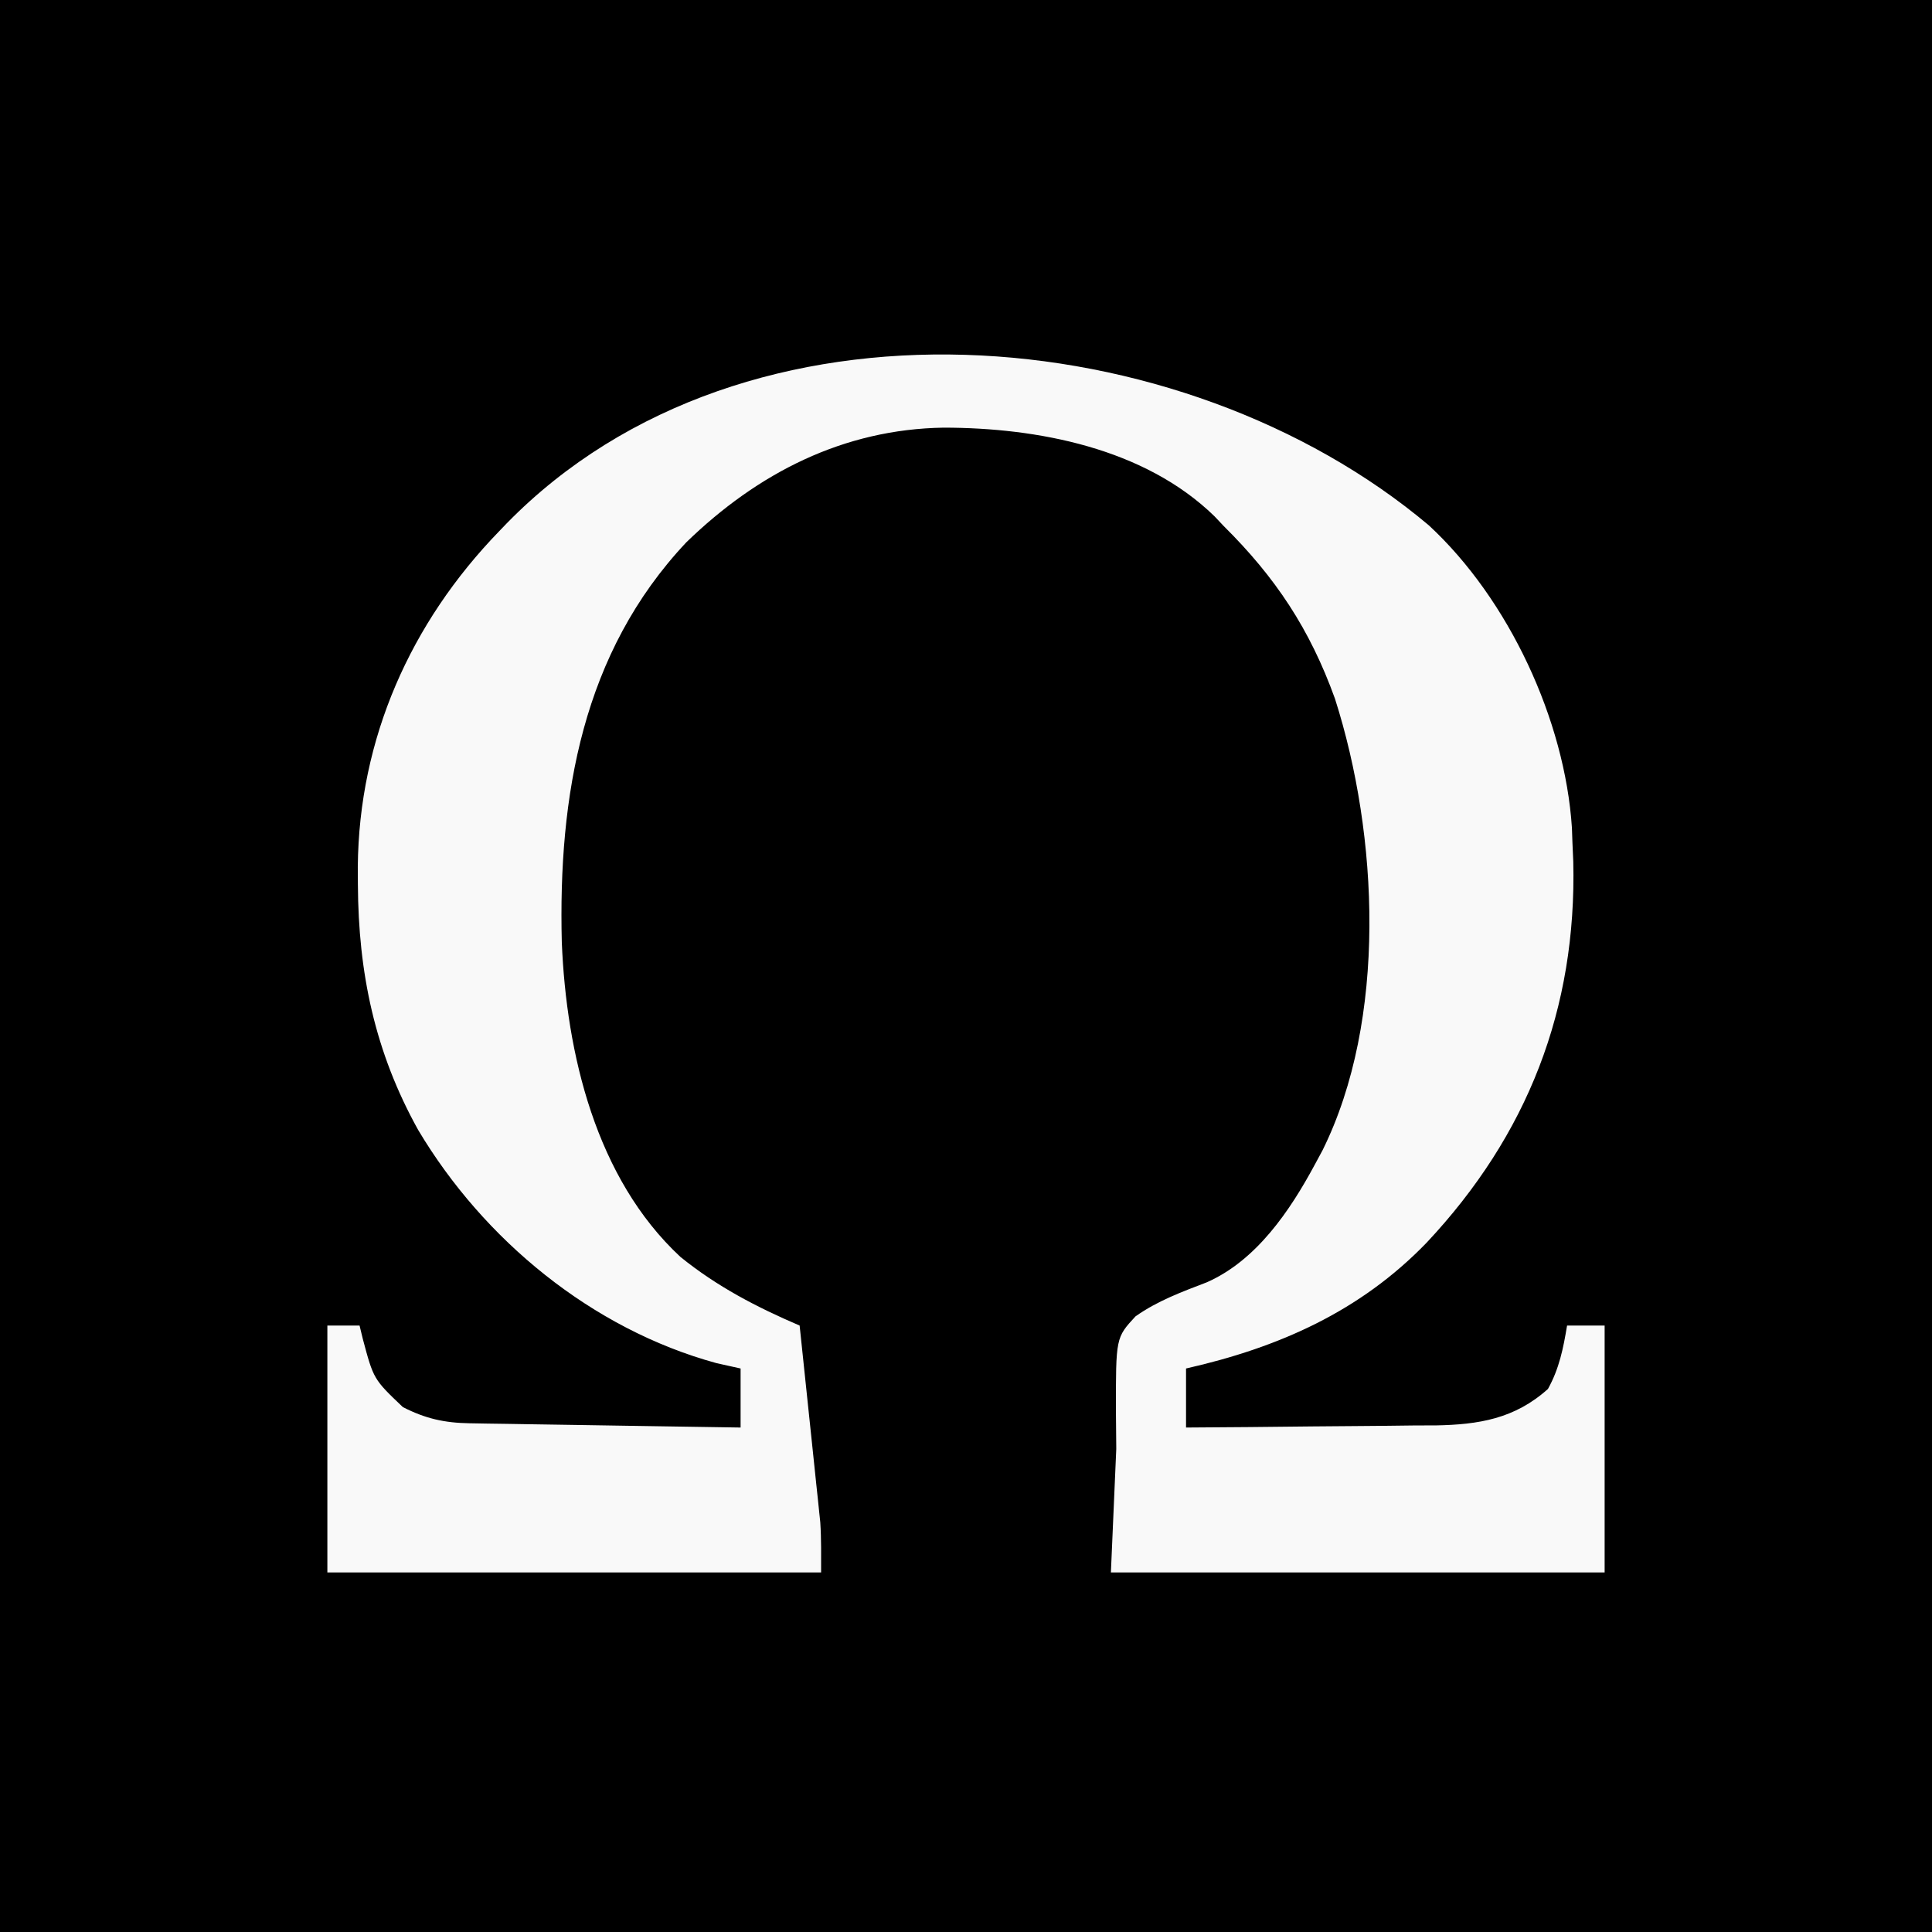
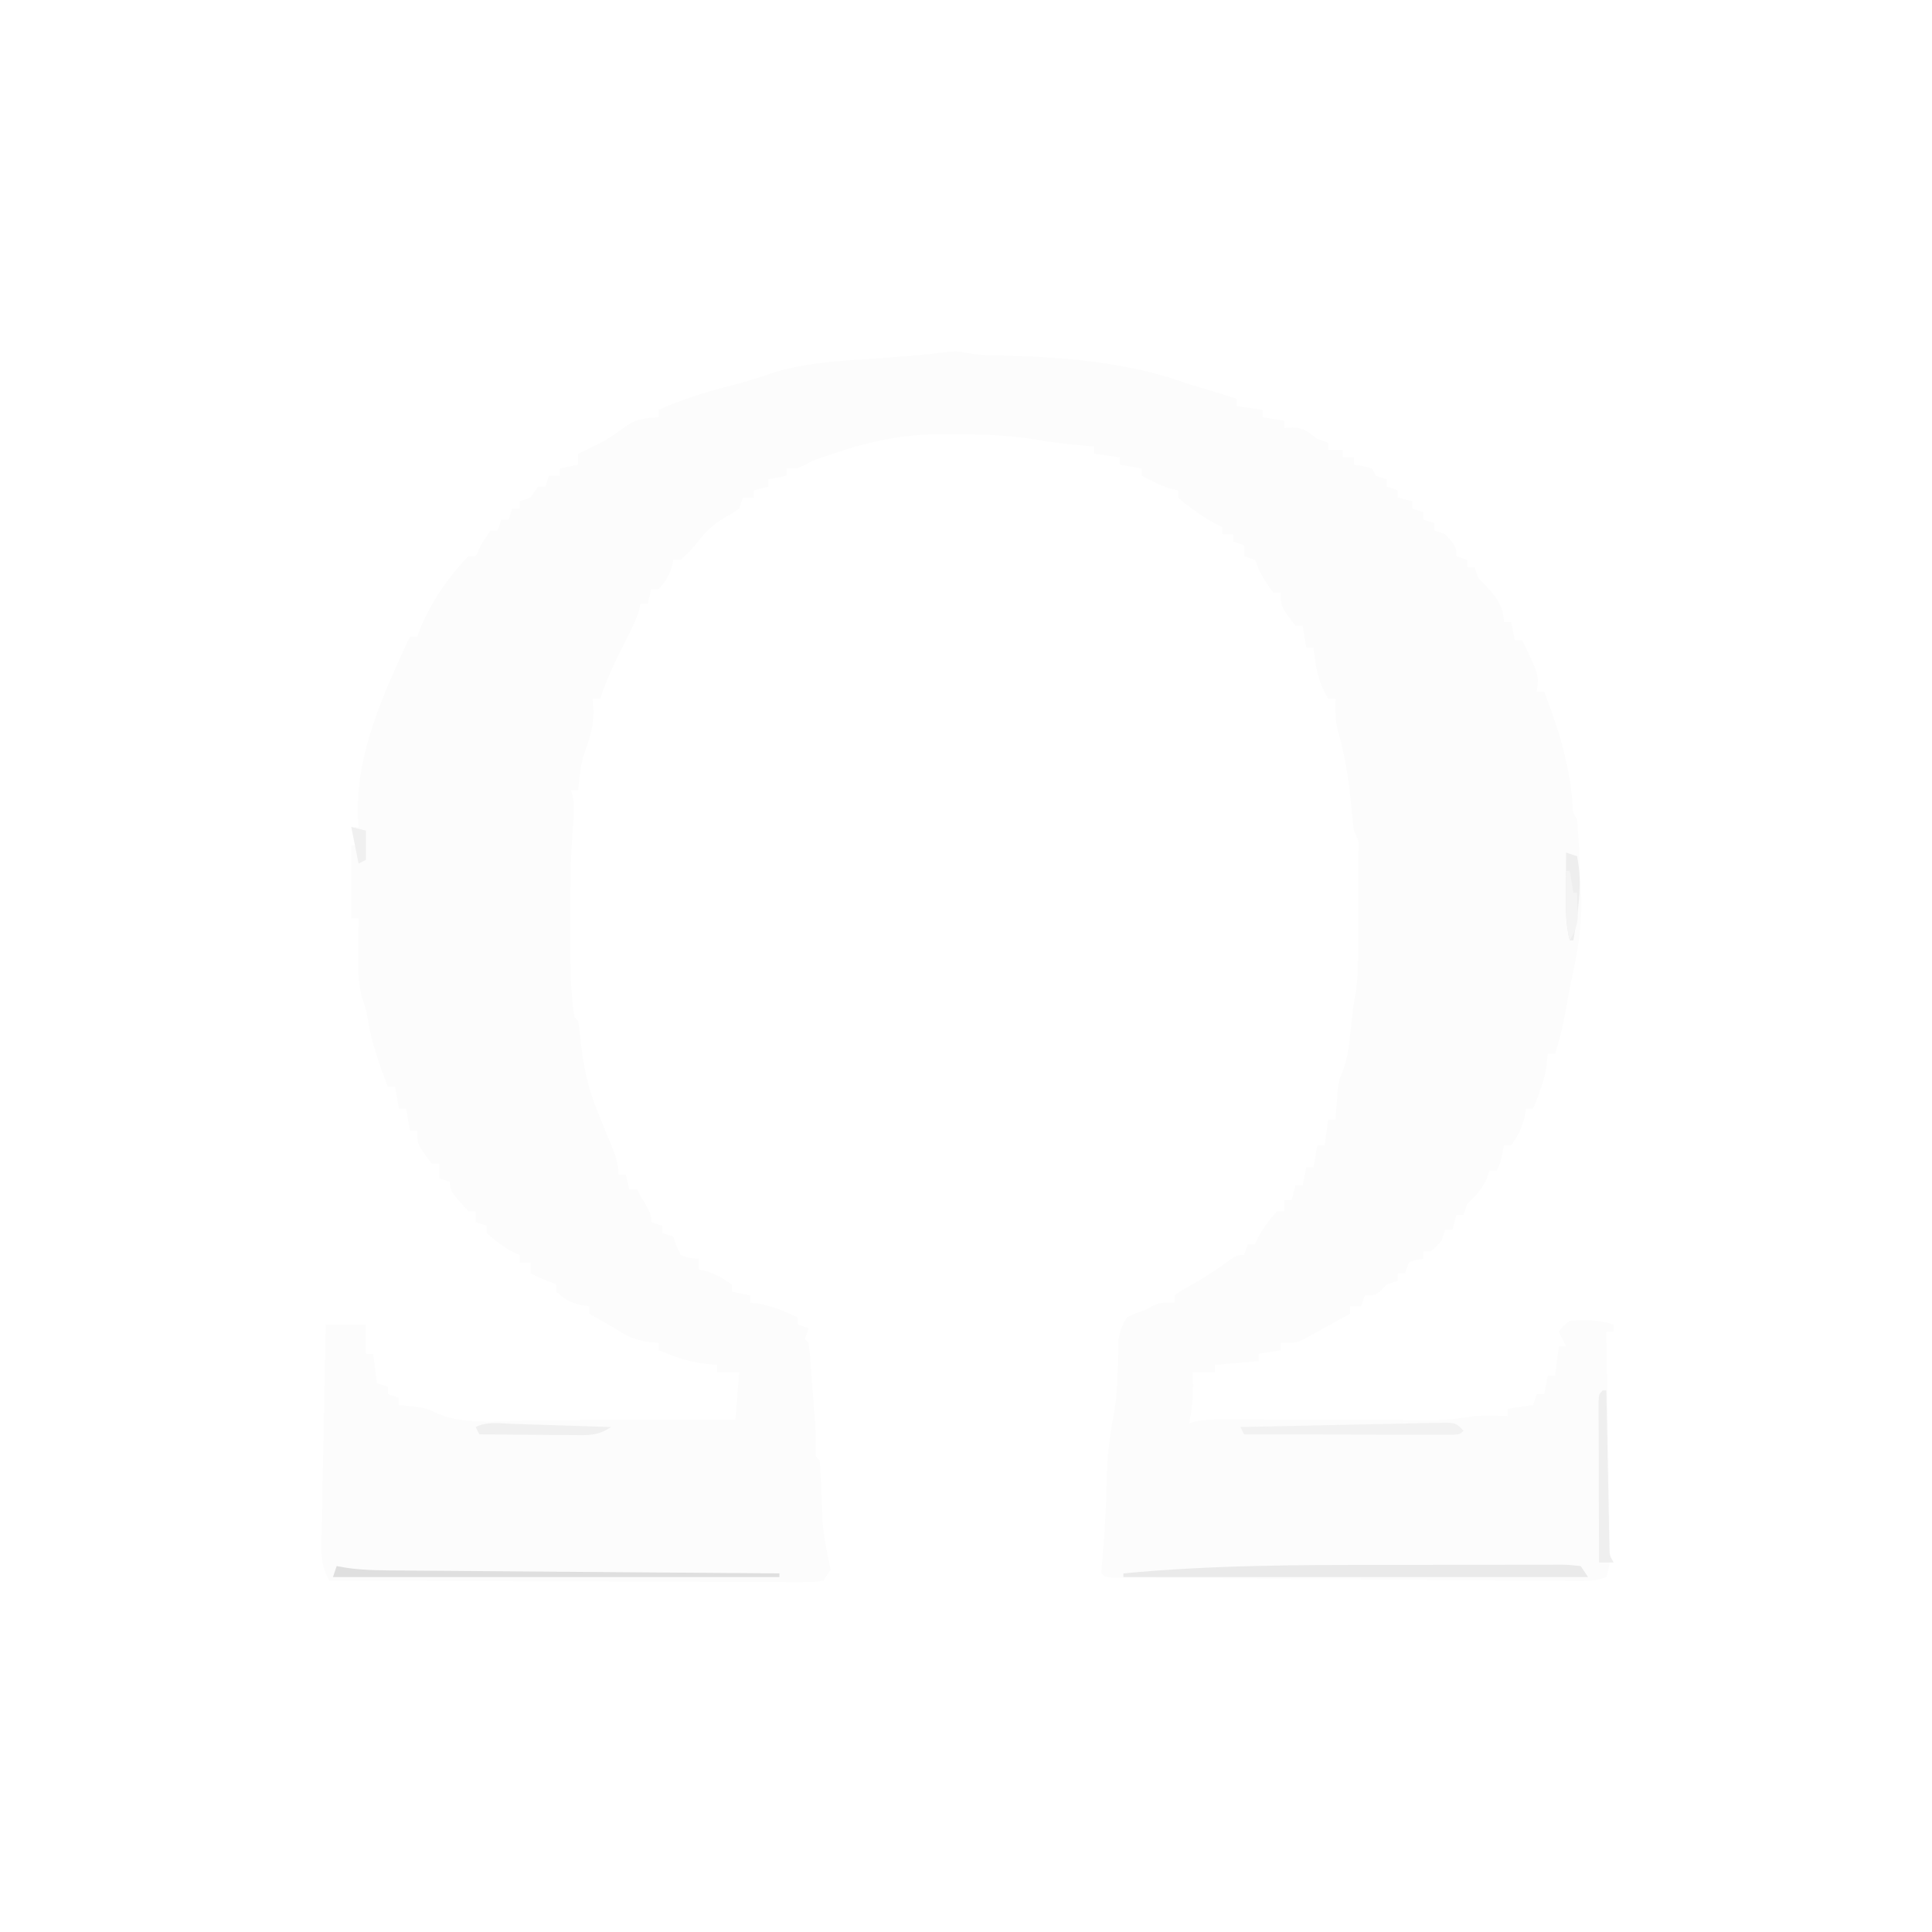
- <svg xmlns="http://www.w3.org/2000/svg" version="1.1" width="360" height="360">
-   <path d="M0 0 C118.8 0 237.6 0 360 0 C360 118.8 360 237.6 360 360 C241.2 360 122.4 360 0 360 C0 241.2 0 122.4 0 0 Z " fill="#000000" transform="translate(0,0)" />
-   <path d="M0 0 C14.892 13.781 25.348 36.291 26.656 56.379 C26.703 57.729 26.703 57.729 26.75 59.105 C26.802 60.273 26.853 61.441 26.906 62.645 C27.556 90.083 18.414 113.584 -0.431 133.672 C-12.824 146.495 -28.006 153.205 -45.25 157.105 C-45.25 160.735 -45.25 164.365 -45.25 168.105 C-37.439 168.061 -29.629 167.991 -21.819 167.898 C-19.164 167.868 -16.51 167.849 -13.855 167.834 C-10.029 167.813 -6.204 167.766 -2.379 167.715 C-1.2 167.714 -0.022 167.712 1.192 167.711 C9.309 167.568 16 166.471 22.188 160.918 C24.292 157.131 25.047 153.353 25.75 149.105 C28.06 149.105 30.37 149.105 32.75 149.105 C32.75 164.285 32.75 179.465 32.75 195.105 C2.39 195.105 -27.97 195.105 -59.25 195.105 C-58.92 187.515 -58.59 179.925 -58.25 172.105 C-58.281 168.66 -58.281 168.66 -58.312 165.145 C-58.333 151.358 -58.333 151.358 -54.668 147.395 C-50.586 144.501 -46.022 142.824 -41.376 141.043 C-32.124 136.962 -25.881 127.713 -21.25 119.105 C-20.542 117.794 -20.542 117.794 -19.82 116.457 C-7.746 92.095 -9.364 57.713 -17.5 32.293 C-22.172 19.328 -28.578 9.69 -38.25 0.105 C-38.811 -0.489 -39.371 -1.083 -39.949 -1.695 C-53.018 -14.422 -72.97 -18.195 -90.412 -18.209 C-109.111 -17.922 -125.063 -9.751 -138.363 3.156 C-157.746 23.743 -162.249 50.451 -161.566 77.699 C-160.714 98.426 -155.245 121.631 -139.48 136.297 C-132.653 141.833 -125.282 145.66 -117.25 149.105 C-116.676 154.531 -116.106 159.957 -115.541 165.384 C-115.348 167.227 -115.154 169.071 -114.959 170.915 C-114.678 173.573 -114.401 176.232 -114.125 178.891 C-114.038 179.708 -113.95 180.525 -113.86 181.366 C-113.78 182.147 -113.7 182.927 -113.617 183.731 C-113.511 184.747 -113.511 184.747 -113.402 185.783 C-113.199 188.884 -113.25 191.998 -113.25 195.105 C-143.61 195.105 -173.97 195.105 -205.25 195.105 C-205.25 179.925 -205.25 164.745 -205.25 149.105 C-203.27 149.105 -201.29 149.105 -199.25 149.105 C-199.054 149.914 -198.858 150.722 -198.656 151.555 C-196.647 159.095 -196.647 159.095 -191.188 164.293 C-187.006 166.436 -183.459 167.237 -178.769 167.311 C-177.648 167.331 -176.527 167.351 -175.372 167.371 C-174.163 167.388 -172.953 167.405 -171.707 167.422 C-170.468 167.443 -169.23 167.463 -167.953 167.485 C-164.664 167.539 -161.374 167.589 -158.085 167.638 C-154.726 167.688 -151.368 167.744 -148.01 167.799 C-141.423 167.906 -134.837 168.007 -128.25 168.105 C-128.25 164.475 -128.25 160.845 -128.25 157.105 C-129.735 156.775 -131.22 156.445 -132.75 156.105 C-155.961 149.756 -176.139 133.118 -188.328 112.66 C-196.403 98.146 -199.481 83.413 -199.562 66.918 C-199.571 65.279 -199.571 65.279 -199.58 63.606 C-199.367 39.735 -189.759 18.148 -173.25 1.105 C-172.782 0.619 -172.314 0.132 -171.833 -0.37 C-127.263 -45.935 -45.94 -38.682 0 0 Z " fill="#F9F9F9" transform="translate(266.25,97.89453)" />
+ <svg xmlns="http://www.w3.org/2000/svg" version="1.1" width="528" height="528">
+   <path d="M0 0 C2.632 0.506 5.007 0.64 7.682 0.655 C25.38 0.946 43.913 2.363 60.674 8.514 C62.401 9.043 64.13 9.564 65.862 10.077 C68.482 10.854 71.081 11.65 73.674 12.514 C73.674 13.174 73.674 13.834 73.674 14.514 C75.984 14.844 78.294 15.174 80.674 15.514 C80.674 16.174 80.674 16.834 80.674 17.514 C82.654 17.844 84.634 18.174 86.674 18.514 C86.674 19.174 86.674 19.834 86.674 20.514 C87.417 20.452 88.159 20.39 88.924 20.327 C92.178 20.548 93.217 21.467 95.674 23.514 C96.664 23.844 97.654 24.174 98.674 24.514 C98.674 25.174 98.674 25.834 98.674 26.514 C99.994 26.514 101.314 26.514 102.674 26.514 C102.674 27.174 102.674 27.834 102.674 28.514 C103.664 28.514 104.654 28.514 105.674 28.514 C105.674 29.174 105.674 29.834 105.674 30.514 C106.479 30.638 107.283 30.762 108.112 30.889 C108.957 31.095 109.803 31.302 110.674 31.514 C111.004 32.174 111.334 32.834 111.674 33.514 C112.664 33.844 113.654 34.174 114.674 34.514 C114.674 35.174 114.674 35.834 114.674 36.514 C115.664 36.844 116.654 37.174 117.674 37.514 C117.674 38.174 117.674 38.834 117.674 39.514 C118.994 39.844 120.314 40.174 121.674 40.514 C121.674 41.174 121.674 41.834 121.674 42.514 C122.664 42.844 123.654 43.174 124.674 43.514 C124.674 44.174 124.674 44.834 124.674 45.514 C125.664 45.844 126.654 46.174 127.674 46.514 C127.674 47.174 127.674 47.834 127.674 48.514 C128.664 48.844 129.654 49.174 130.674 49.514 C133.674 52.959 133.674 52.959 133.674 55.514 C134.664 55.844 135.654 56.174 136.674 56.514 C136.674 57.174 136.674 57.834 136.674 58.514 C137.334 58.514 137.994 58.514 138.674 58.514 C139.004 59.504 139.334 60.494 139.674 61.514 C140.107 61.947 140.541 62.38 140.987 62.827 C144.132 65.972 146.674 68.988 146.674 73.514 C147.334 73.514 147.994 73.514 148.674 73.514 C149.004 75.164 149.334 76.814 149.674 78.514 C150.334 78.514 150.994 78.514 151.674 78.514 C156.267 87.924 156.267 87.924 155.674 92.514 C156.334 92.514 156.994 92.514 157.674 92.514 C161.603 102.646 164.723 112.664 165.463 123.553 C165.567 125.591 165.567 125.591 166.674 127.514 C166.913 130.29 167.1 133.045 167.237 135.827 C167.277 136.64 167.317 137.454 167.359 138.293 C167.472 140.7 167.574 143.107 167.674 145.514 C167.757 147.274 167.757 147.274 167.842 149.069 C168.064 157.53 166.495 165.281 164.674 173.514 C164.31 175.512 163.955 177.512 163.612 179.514 C162.882 183.617 161.912 187.536 160.674 191.514 C160.014 191.514 159.354 191.514 158.674 191.514 C158.571 192.504 158.468 193.494 158.362 194.514 C157.766 198.797 156.288 202.514 154.674 206.514 C154.014 206.514 153.354 206.514 152.674 206.514 C152.571 207.236 152.468 207.958 152.362 208.702 C151.606 211.792 150.519 213.932 148.674 216.514 C148.014 216.514 147.354 216.514 146.674 216.514 C146.53 217.298 146.386 218.082 146.237 218.889 C145.674 221.514 145.674 221.514 144.674 223.514 C144.014 223.514 143.354 223.514 142.674 223.514 C142.427 224.257 142.179 224.999 141.924 225.764 C140.575 228.732 138.994 230.269 136.674 232.514 C136.344 233.504 136.014 234.494 135.674 235.514 C135.014 235.514 134.354 235.514 133.674 235.514 C133.344 236.834 133.014 238.154 132.674 239.514 C132.014 239.514 131.354 239.514 130.674 239.514 C130.344 240.504 130.014 241.494 129.674 242.514 C128.237 244.202 128.237 244.202 126.674 245.514 C126.014 245.514 125.354 245.514 124.674 245.514 C124.674 246.174 124.674 246.834 124.674 247.514 C124.035 247.617 123.396 247.72 122.737 247.827 C121.716 248.167 121.716 248.167 120.674 248.514 C120.344 249.504 120.014 250.494 119.674 251.514 C119.014 251.514 118.354 251.514 117.674 251.514 C117.674 252.174 117.674 252.834 117.674 253.514 C116.684 253.844 115.694 254.174 114.674 254.514 C113.932 255.288 113.932 255.288 113.174 256.077 C111.674 257.514 111.674 257.514 108.674 257.514 C108.344 258.504 108.014 259.494 107.674 260.514 C106.684 260.514 105.694 260.514 104.674 260.514 C104.674 261.174 104.674 261.834 104.674 262.514 C102.263 263.858 99.846 265.189 97.424 266.514 C96.742 266.896 96.06 267.277 95.358 267.67 C94.694 268.031 94.03 268.392 93.346 268.764 C92.739 269.099 92.131 269.434 91.505 269.78 C89.674 270.514 89.674 270.514 85.674 270.514 C85.674 271.174 85.674 271.834 85.674 272.514 C83.694 272.844 81.714 273.174 79.674 273.514 C79.674 274.174 79.674 274.834 79.674 275.514 C75.714 275.844 71.754 276.174 67.674 276.514 C67.674 277.174 67.674 277.834 67.674 278.514 C65.694 278.514 63.714 278.514 61.674 278.514 C61.695 279.71 61.716 280.907 61.737 282.139 C61.743 285.694 61.373 289.02 60.674 292.514 C61.2 292.351 61.726 292.188 62.268 292.02 C65.284 291.386 68.085 291.403 71.168 291.417 C72.486 291.42 73.805 291.423 75.163 291.427 C75.865 291.431 76.568 291.435 77.291 291.439 C79.499 291.452 81.707 291.458 83.914 291.463 C89.399 291.476 94.883 291.501 100.368 291.525 C105.002 291.544 109.636 291.56 114.27 291.57 C116.436 291.577 118.602 291.589 120.769 291.602 C122.11 291.605 123.451 291.609 124.793 291.612 C126.537 291.62 126.537 291.62 128.316 291.628 C131.832 291.509 135.2 291.051 138.674 290.514 C140.319 290.454 141.966 290.426 143.612 290.452 C144.384 290.461 145.156 290.47 145.952 290.479 C146.804 290.496 146.804 290.496 147.674 290.514 C147.674 289.854 147.674 289.194 147.674 288.514 C149.984 288.184 152.294 287.854 154.674 287.514 C155.004 286.524 155.334 285.534 155.674 284.514 C156.334 284.514 156.994 284.514 157.674 284.514 C158.004 282.864 158.334 281.214 158.674 279.514 C159.334 279.514 159.994 279.514 160.674 279.514 C161.004 276.874 161.334 274.234 161.674 271.514 C162.334 271.514 162.994 271.514 163.674 271.514 C163.014 270.194 162.354 268.874 161.674 267.514 C162.674 266.014 162.674 266.014 164.674 264.514 C168.876 264.247 172.644 264.171 176.674 265.514 C176.674 266.174 176.674 266.834 176.674 267.514 C176.014 267.514 175.354 267.514 174.674 267.514 C174.687 268.272 174.699 269.029 174.712 269.81 C174.83 276.946 174.948 284.083 175.065 291.219 C175.126 294.888 175.186 298.557 175.247 302.226 C175.306 305.766 175.364 309.306 175.422 312.846 C175.455 314.856 175.489 316.865 175.522 318.874 C175.542 320.095 175.562 321.316 175.583 322.574 C175.6 323.651 175.618 324.728 175.636 325.838 C175.682 329.091 175.714 331.395 174.674 334.514 C171.569 335.747 168.457 335.627 165.151 335.603 C164.028 335.598 162.905 335.592 161.747 335.586 C160.52 335.575 159.292 335.563 158.027 335.552 C156.731 335.544 155.435 335.536 154.099 335.528 C150.548 335.505 146.996 335.477 143.445 335.447 C139.731 335.416 136.018 335.39 132.304 335.364 C126.07 335.319 119.837 335.269 113.604 335.217 C106.389 335.157 99.173 335.104 91.958 335.056 C85.023 335.008 78.088 334.955 71.154 334.9 C68.199 334.877 65.244 334.855 62.289 334.836 C58.17 334.808 54.052 334.772 49.933 334.735 C48.7 334.728 47.466 334.721 46.195 334.713 C44.523 334.696 44.523 334.696 42.817 334.679 C41.842 334.671 40.868 334.664 39.863 334.656 C37.674 334.514 37.674 334.514 36.674 333.514 C36.743 331.803 36.885 330.094 37.049 328.389 C37.442 323.897 37.734 319.427 37.897 314.92 C37.933 313.928 37.969 312.936 38.007 311.913 C38.075 309.943 38.138 307.973 38.193 306.002 C38.4 300.248 39.105 294.834 40.218 289.188 C41.072 284.185 41.106 279.146 41.241 274.083 C41.27 273.288 41.3 272.493 41.331 271.674 C41.349 270.969 41.368 270.264 41.387 269.538 C41.724 267.162 42.408 265.548 43.674 263.514 C46.049 262.389 46.049 262.389 48.674 261.514 C49.355 261.143 50.036 260.772 50.737 260.389 C52.674 259.514 52.674 259.514 56.674 259.514 C56.674 258.854 56.674 258.194 56.674 257.514 C58.616 256.182 58.616 256.182 61.237 254.702 C64.509 252.813 67.64 250.891 70.674 248.639 C73.674 246.514 73.674 246.514 75.674 246.514 C76.004 245.524 76.334 244.534 76.674 243.514 C77.334 243.514 77.994 243.514 78.674 243.514 C78.922 242.957 79.169 242.4 79.424 241.827 C80.904 239.09 82.609 236.838 84.674 234.514 C85.334 234.514 85.994 234.514 86.674 234.514 C86.674 233.524 86.674 232.534 86.674 231.514 C87.334 231.514 87.994 231.514 88.674 231.514 C89.004 230.194 89.334 228.874 89.674 227.514 C90.334 227.514 90.994 227.514 91.674 227.514 C92.004 225.864 92.334 224.214 92.674 222.514 C93.334 222.514 93.994 222.514 94.674 222.514 C95.004 220.534 95.334 218.554 95.674 216.514 C96.334 216.514 96.994 216.514 97.674 216.514 C98.004 214.204 98.334 211.894 98.674 209.514 C99.334 209.514 99.994 209.514 100.674 209.514 C100.723 208.778 100.772 208.042 100.823 207.284 C100.935 205.82 100.935 205.82 101.049 204.327 C101.119 203.364 101.189 202.401 101.26 201.409 C101.674 198.514 101.674 198.514 102.647 196.147 C103.995 192.693 104.346 189.234 104.737 185.577 C105.611 177.836 105.611 177.836 106.195 174.851 C106.803 170.616 106.817 166.486 106.807 162.213 C106.808 161.336 106.809 160.459 106.81 159.556 C106.811 157.713 106.809 155.87 106.805 154.027 C106.799 151.194 106.805 148.361 106.811 145.528 C106.81 143.736 106.809 141.943 106.807 140.151 C106.81 138.874 106.81 138.874 106.813 137.572 C107.176 133.734 107.176 133.734 105.674 130.514 C105.345 127.743 105.06 124.979 104.799 122.202 C104.141 115.638 103.135 109.439 101.26 103.092 C100.596 100.169 100.578 97.502 100.674 94.514 C100.014 94.514 99.354 94.514 98.674 94.514 C95.917 89.719 95.141 85.928 94.674 80.514 C94.014 80.514 93.354 80.514 92.674 80.514 C92.344 78.534 92.014 76.554 91.674 74.514 C91.014 74.514 90.354 74.514 89.674 74.514 C85.674 69.22 85.674 69.22 85.674 65.514 C85.014 65.514 84.354 65.514 83.674 65.514 C81.502 62.552 79.839 60.007 78.674 56.514 C77.684 56.184 76.694 55.854 75.674 55.514 C75.674 54.524 75.674 53.534 75.674 52.514 C74.684 52.184 73.694 51.854 72.674 51.514 C72.674 50.854 72.674 50.194 72.674 49.514 C71.684 49.514 70.694 49.514 69.674 49.514 C69.674 48.854 69.674 48.194 69.674 47.514 C69.102 47.246 68.53 46.978 67.94 46.702 C65.595 45.473 63.55 44.089 61.424 42.514 C60.718 41.999 60.012 41.483 59.284 40.952 C58.753 40.477 58.222 40.003 57.674 39.514 C57.674 38.854 57.674 38.194 57.674 37.514 C57.138 37.411 56.602 37.308 56.049 37.202 C53.049 36.333 50.436 34.958 47.674 33.514 C47.674 32.854 47.674 32.194 47.674 31.514 C45.694 31.184 43.714 30.854 41.674 30.514 C41.674 29.854 41.674 29.194 41.674 28.514 C39.364 28.184 37.054 27.854 34.674 27.514 C34.674 26.854 34.674 26.194 34.674 25.514 C33.709 25.441 33.709 25.441 32.725 25.366 C27.65 24.946 22.672 24.369 17.655 23.495 C10.635 22.4 3.769 22.182 -3.326 22.202 C-5.078 22.177 -5.078 22.177 -6.865 22.153 C-17.354 22.147 -26.982 24.173 -36.888 27.577 C-37.838 27.898 -38.788 28.219 -39.767 28.549 C-42.3 29.446 -42.3 29.446 -44.478 30.635 C-46.326 31.514 -46.326 31.514 -49.326 31.514 C-49.326 32.174 -49.326 32.834 -49.326 33.514 C-50.976 33.844 -52.626 34.174 -54.326 34.514 C-54.326 35.174 -54.326 35.834 -54.326 36.514 C-55.646 36.844 -56.966 37.174 -58.326 37.514 C-58.326 38.174 -58.326 38.834 -58.326 39.514 C-59.316 39.514 -60.306 39.514 -61.326 39.514 C-61.656 40.504 -61.986 41.494 -62.326 42.514 C-64.033 43.725 -64.033 43.725 -66.138 44.889 C-69.705 47.006 -71.885 49.115 -74.326 52.514 C-76.451 54.827 -76.451 54.827 -78.326 56.514 C-78.986 56.514 -79.646 56.514 -80.326 56.514 C-80.429 57.092 -80.532 57.669 -80.638 58.264 C-81.435 60.871 -82.516 62.488 -84.326 64.514 C-84.986 64.514 -85.646 64.514 -86.326 64.514 C-86.821 66.494 -86.821 66.494 -87.326 68.514 C-87.986 68.514 -88.646 68.514 -89.326 68.514 C-89.431 69.054 -89.537 69.594 -89.646 70.151 C-90.492 73.093 -91.797 75.607 -93.201 78.327 C-95.899 83.633 -98.44 88.858 -100.326 94.514 C-100.986 94.514 -101.646 94.514 -102.326 94.514 C-102.233 96.216 -102.233 96.216 -102.138 97.952 C-102.123 102.121 -103.161 105.38 -104.591 109.26 C-105.698 112.656 -106.003 115.965 -106.326 119.514 C-106.986 119.514 -107.646 119.514 -108.326 119.514 C-108.152 120.048 -107.978 120.581 -107.799 121.131 C-107.208 124.107 -107.47 126.629 -107.755 129.651 C-108.384 137.454 -108.478 145.204 -108.456 153.03 C-108.451 155.342 -108.456 157.653 -108.462 159.965 C-108.466 167.197 -108.464 174.354 -107.326 181.514 C-106.996 181.844 -106.666 182.174 -106.326 182.514 C-105.999 184.843 -105.715 187.178 -105.451 189.514 C-104.7 195.514 -103.594 200.909 -101.326 206.514 C-100.541 208.453 -99.756 210.393 -98.973 212.333 C-98.425 213.683 -97.87 215.031 -97.307 216.375 C-96.12 219.259 -95.326 221.362 -95.326 224.514 C-94.666 224.514 -94.006 224.514 -93.326 224.514 C-92.996 225.834 -92.666 227.154 -92.326 228.514 C-91.666 228.514 -91.006 228.514 -90.326 228.514 C-86.326 235.264 -86.326 235.264 -86.326 237.514 C-85.336 237.844 -84.346 238.174 -83.326 238.514 C-83.326 239.174 -83.326 239.834 -83.326 240.514 C-82.336 240.844 -81.346 241.174 -80.326 241.514 C-80.037 242.339 -79.748 243.164 -79.451 244.014 C-79.079 244.839 -78.708 245.664 -78.326 246.514 C-75.778 247.408 -75.778 247.408 -73.326 247.514 C-73.326 248.504 -73.326 249.494 -73.326 250.514 C-72.49 250.669 -72.49 250.669 -71.638 250.827 C-68.849 251.656 -66.712 252.857 -64.326 254.514 C-64.326 255.174 -64.326 255.834 -64.326 256.514 C-62.676 256.844 -61.026 257.174 -59.326 257.514 C-59.326 258.174 -59.326 258.834 -59.326 259.514 C-58.48 259.617 -57.634 259.72 -56.763 259.827 C-52.911 260.597 -49.885 261.877 -46.326 263.514 C-46.326 264.174 -46.326 264.834 -46.326 265.514 C-45.336 265.844 -44.346 266.174 -43.326 266.514 C-43.656 267.504 -43.986 268.494 -44.326 269.514 C-43.996 269.844 -43.666 270.174 -43.326 270.514 C-43.097 272.378 -42.93 274.25 -42.791 276.124 C-42.704 277.271 -42.617 278.418 -42.527 279.6 C-42.44 280.809 -42.353 282.018 -42.263 283.264 C-42.127 285.055 -42.127 285.055 -41.988 286.881 C-41.317 295.893 -41.317 295.893 -41.363 299.335 C-41.578 301.493 -41.578 301.493 -40.326 302.514 C-40.111 305.164 -39.949 307.797 -39.826 310.452 C-39.548 321.645 -39.548 321.645 -37.326 332.514 C-37.986 333.504 -38.646 334.494 -39.326 335.514 C-41.68 335.883 -41.68 335.883 -44.691 335.875 C-45.83 335.879 -46.969 335.883 -48.142 335.887 C-49.397 335.877 -50.652 335.866 -51.945 335.855 C-53.921 335.855 -53.921 335.855 -55.936 335.856 C-59.554 335.857 -63.171 335.839 -66.789 335.818 C-70.567 335.8 -74.346 335.798 -78.124 335.794 C-85.281 335.785 -92.439 335.76 -99.596 335.73 C-107.744 335.697 -115.891 335.68 -124.039 335.665 C-140.801 335.634 -157.563 335.581 -174.326 335.514 C-176.349 331.799 -176.542 329.262 -176.461 325.001 C-176.451 324.357 -176.442 323.713 -176.432 323.049 C-176.399 320.928 -176.351 318.807 -176.302 316.686 C-176.276 315.212 -176.251 313.738 -176.226 312.264 C-176.16 308.391 -176.081 304.518 -175.999 300.644 C-175.918 296.69 -175.849 292.735 -175.779 288.78 C-175.639 281.024 -175.487 273.269 -175.326 265.514 C-171.696 265.514 -168.066 265.514 -164.326 265.514 C-164.326 268.154 -164.326 270.794 -164.326 273.514 C-163.666 273.514 -163.006 273.514 -162.326 273.514 C-161.996 276.154 -161.666 278.794 -161.326 281.514 C-160.336 281.844 -159.346 282.174 -158.326 282.514 C-158.326 283.174 -158.326 283.834 -158.326 284.514 C-157.336 284.844 -156.346 285.174 -155.326 285.514 C-155.326 286.174 -155.326 286.834 -155.326 287.514 C-154.088 287.638 -152.851 287.762 -151.576 287.889 C-149.219 288.125 -147.561 288.39 -145.456 289.501 C-137.257 293.399 -125.941 291.644 -117.037 291.612 C-115.481 291.61 -113.926 291.609 -112.371 291.608 C-108.311 291.604 -104.25 291.594 -100.19 291.583 C-96.033 291.573 -91.877 291.568 -87.72 291.563 C-79.589 291.552 -71.457 291.535 -63.326 291.514 C-62.996 287.224 -62.666 282.934 -62.326 278.514 C-64.306 278.514 -66.286 278.514 -68.326 278.514 C-68.326 277.854 -68.326 277.194 -68.326 276.514 C-69.481 276.411 -70.636 276.308 -71.826 276.202 C-76.337 275.654 -80.132 274.237 -84.326 272.514 C-84.326 271.854 -84.326 271.194 -84.326 270.514 C-85.378 270.411 -86.429 270.308 -87.513 270.202 C-91.337 269.512 -93.159 268.652 -96.326 266.514 C-97.592 265.776 -98.863 265.048 -100.138 264.327 C-101.19 263.729 -102.242 263.13 -103.326 262.514 C-103.326 261.854 -103.326 261.194 -103.326 260.514 C-104.068 260.411 -104.811 260.308 -105.576 260.202 C-108.523 259.465 -110.11 258.566 -112.326 256.514 C-112.326 255.854 -112.326 255.194 -112.326 254.514 C-113.109 254.205 -113.893 253.895 -114.701 253.577 C-117.326 252.514 -117.326 252.514 -119.326 251.514 C-119.326 250.524 -119.326 249.534 -119.326 248.514 C-120.316 248.514 -121.306 248.514 -122.326 248.514 C-122.326 247.854 -122.326 247.194 -122.326 246.514 C-122.883 246.267 -123.439 246.019 -124.013 245.764 C-126.75 244.285 -129.002 242.579 -131.326 240.514 C-131.326 239.854 -131.326 239.194 -131.326 238.514 C-132.316 238.184 -133.306 237.854 -134.326 237.514 C-134.326 236.524 -134.326 235.534 -134.326 234.514 C-134.986 234.514 -135.646 234.514 -136.326 234.514 C-141.326 229.038 -141.326 229.038 -141.326 226.514 C-142.316 226.184 -143.306 225.854 -144.326 225.514 C-144.326 224.194 -144.326 222.874 -144.326 221.514 C-144.986 221.514 -145.646 221.514 -146.326 221.514 C-150.326 216.22 -150.326 216.22 -150.326 212.514 C-150.986 212.514 -151.646 212.514 -152.326 212.514 C-152.656 210.534 -152.986 208.554 -153.326 206.514 C-153.986 206.514 -154.646 206.514 -155.326 206.514 C-155.656 204.534 -155.986 202.554 -156.326 200.514 C-156.986 200.514 -157.646 200.514 -158.326 200.514 C-160.719 194.404 -162.738 188.479 -163.833 181.999 C-164.304 179.364 -164.304 179.364 -165.373 176.307 C-166.51 171.781 -166.548 167.714 -166.451 163.077 C-166.442 162.25 -166.433 161.423 -166.423 160.571 C-166.4 158.552 -166.364 156.533 -166.326 154.514 C-166.986 154.514 -167.646 154.514 -168.326 154.514 C-168.326 147.914 -168.326 141.314 -168.326 134.514 C-167.666 134.514 -167.006 134.514 -166.326 134.514 C-167.316 132.039 -167.316 132.039 -168.326 129.514 C-167.666 129.514 -167.006 129.514 -166.326 129.514 C-166.413 128.545 -166.413 128.545 -166.501 127.557 C-167.352 109.798 -159.574 93.297 -152.326 77.514 C-151.666 77.514 -151.006 77.514 -150.326 77.514 C-149.916 76.427 -149.916 76.427 -149.498 75.319 C-146.396 67.895 -141.871 61.312 -136.326 55.514 C-135.666 55.514 -135.006 55.514 -134.326 55.514 C-134.037 54.916 -133.748 54.318 -133.451 53.702 C-132.326 51.514 -132.326 51.514 -130.326 48.514 C-129.666 48.514 -129.006 48.514 -128.326 48.514 C-127.996 47.524 -127.666 46.534 -127.326 45.514 C-126.666 45.514 -126.006 45.514 -125.326 45.514 C-124.996 44.524 -124.666 43.534 -124.326 42.514 C-123.666 42.514 -123.006 42.514 -122.326 42.514 C-122.326 41.854 -122.326 41.194 -122.326 40.514 C-121.336 40.184 -120.346 39.854 -119.326 39.514 C-118.666 38.524 -118.006 37.534 -117.326 36.514 C-116.666 36.514 -116.006 36.514 -115.326 36.514 C-114.996 35.524 -114.666 34.534 -114.326 33.514 C-113.336 33.514 -112.346 33.514 -111.326 33.514 C-111.326 32.854 -111.326 32.194 -111.326 31.514 C-109.676 31.184 -108.026 30.854 -106.326 30.514 C-106.326 29.524 -106.326 28.534 -106.326 27.514 C-105.662 27.2 -104.998 26.885 -104.314 26.561 C-98.697 23.86 -98.697 23.86 -93.638 20.264 C-90.617 17.978 -88.047 17.806 -84.326 17.514 C-84.326 16.854 -84.326 16.194 -84.326 15.514 C-77.962 12.699 -71.524 10.666 -64.793 8.949 C-61.345 8.066 -57.985 7.1 -54.638 5.889 C-45.223 2.651 -35.186 2.157 -25.326 1.514 C-23.096 1.351 -20.867 1.184 -18.638 1.014 C-17.039 0.894 -17.039 0.894 -15.408 0.772 C-11.775 0.468 -8.161 0.058 -4.544 -0.4 C-2.326 -0.486 -2.326 -0.486 0 0 Z " fill="#FCFCFC" transform="translate(264.3257,96.48584)" />
+   <path d="M0 0 C5.565 0.006 11.129 -0.011 16.694 -0.034 C21.008 -0.049 25.322 -0.05 29.636 -0.047 C31.692 -0.047 33.747 -0.053 35.803 -0.063 C38.644 -0.075 41.485 -0.068 44.327 -0.057 C45.172 -0.064 46.017 -0.072 46.888 -0.08 C49.217 -0.059 49.217 -0.059 52.906 0.316 C53.896 1.801 53.896 1.801 54.906 3.316 C12.996 3.316 -28.914 3.316 -72.094 3.316 C-72.094 2.986 -72.094 2.656 -72.094 2.316 C-48.082 0.026 -24.1 -0.028 0 0 Z " fill="#EAEAEA" transform="translate(379.0935,427.6843)" />
+   <path d="M0 0 C0.923 0.161 1.846 0.322 2.796 0.487 C7.937 1.216 13.076 1.177 18.26 1.205 C19.372 1.215 20.485 1.225 21.632 1.235 C25.295 1.267 28.958 1.292 32.621 1.316 C35.167 1.337 37.713 1.358 40.259 1.379 C46.265 1.429 52.271 1.474 58.278 1.517 C65.119 1.567 71.961 1.622 78.803 1.677 C92.868 1.791 106.934 1.898 121 2 C121 2.33 121 2.66 121 3 C80.74 3 40.48 3 -1 3 C-0.67 2.01 -0.34 1.02 0 0 Z " fill="#DFDFDF" transform="translate(92,428)" />
+   <path d="M0 0 C-1 1 -1 1 -3.36 1.12 C-4.406 1.118 -5.452 1.116 -6.53 1.114 C-7.711 1.113 -8.892 1.113 -10.109 1.113 C-11.394 1.108 -12.68 1.103 -14.004 1.098 C-15.312 1.096 -16.62 1.095 -17.968 1.093 C-21.452 1.09 -24.935 1.08 -28.419 1.069 C-31.971 1.058 -35.524 1.054 -39.076 1.049 C-46.051 1.038 -53.025 1.021 -60 1 C-60.33 0.34 -60.66 -0.32 -61 -1 C-53.342 -1.177 -45.684 -1.343 -38.026 -1.495 C-34.47 -1.566 -30.914 -1.64 -27.358 -1.724 C-23.273 -1.819 -19.187 -1.898 -15.102 -1.977 C-13.821 -2.009 -12.541 -2.041 -11.222 -2.074 C-10.041 -2.094 -8.86 -2.114 -7.643 -2.135 C-6.599 -2.157 -5.556 -2.18 -4.48 -2.203 C-2 -2 -2 -2 0 0 Z " fill="#F2F2F2" transform="translate(400,391)" />
+   <path d="M0 0 C0.33 0 0.66 0 1 0 C1.01 0.559 1.021 1.119 1.031 1.695 C1.139 7.502 1.254 13.309 1.372 19.116 C1.416 21.285 1.457 23.454 1.497 25.623 C1.555 28.736 1.619 31.848 1.684 34.961 C1.7 35.935 1.717 36.909 1.734 37.912 C1.754 38.813 1.774 39.714 1.795 40.642 C1.818 41.835 1.818 41.835 1.842 43.051 C1.884 45.08 1.884 45.08 3 47 C1.68 47 0.36 47 -1 47 C-1.025 40.467 -1.043 33.934 -1.055 27.402 C-1.06 25.177 -1.067 22.953 -1.075 20.729 C-1.088 17.539 -1.093 14.35 -1.098 11.16 C-1.103 10.159 -1.108 9.158 -1.113 8.127 C-1.113 7.206 -1.113 6.285 -1.114 5.336 C-1.116 4.521 -1.118 3.706 -1.12 2.867 C-1 1 -1 1 0 0 Z " fill="#EFEFEF" transform="translate(438,380)" />
+   <path d="M0 0 C0.774 0.024 1.548 0.047 2.346 0.072 C4.822 0.148 7.298 0.232 9.773 0.316 C11.451 0.37 13.128 0.422 14.805 0.475 C18.919 0.604 23.034 0.74 27.148 0.879 C23.505 3.308 20.841 3.136 16.637 3.074 C15.908 3.071 15.18 3.069 14.43 3.066 C12.107 3.054 9.784 3.029 7.461 3.004 C5.885 2.994 4.309 2.985 2.732 2.977 C-1.129 2.955 -4.99 2.92 -8.852 2.879 C-9.182 2.219 -9.512 1.559 -9.852 0.879 C-6.721 -0.687 -3.424 -0.123 0 0 Z " fill="#F0F0F0" transform="translate(139.8516,389.1211)" />
+   <path d="M0 0 C0.99 0.33 1.98 0.66 3 1 C4.596 8.821 3.225 16.224 2 24 C1.67 24 1.34 24 1 24 C-0.292 19.085 -0.111 14.227 -0.062 9.188 C-0.058 8.304 -0.053 7.42 -0.049 6.51 C-0.037 4.34 -0.019 2.17 0 0 Z " fill="#EEEEEE" transform="translate(428,233)" />
+   <path d="M0 0 C0.33 0 0.66 0 1 0 C1.33 1.98 1.66 3.96 2 6 C2.33 6 2.66 6 3 6 C3.054 7.416 3.093 8.833 3.125 10.25 C3.148 11.039 3.171 11.828 3.195 12.641 C2.983 15.207 2.287 16.792 1 19 C-0.009 14.844 -0.102 10.956 -0.062 6.688 C-0.053 5.433 -0.044 4.179 -0.035 2.887 C-0.018 1.458 -0.018 1.458 0 0 Z " fill="#F4F4F4" transform="translate(428,238)" />
+   <path d="M0 0 C1.32 0.33 2.64 0.66 4 1 C4 3.64 4 6.28 4 9 C3.01 9.495 3.01 9.495 2 10 C1.34 6.7 0.68 3.4 0 0 Z " fill="#F0F0F0" transform="translate(96,226)" />
</svg>
